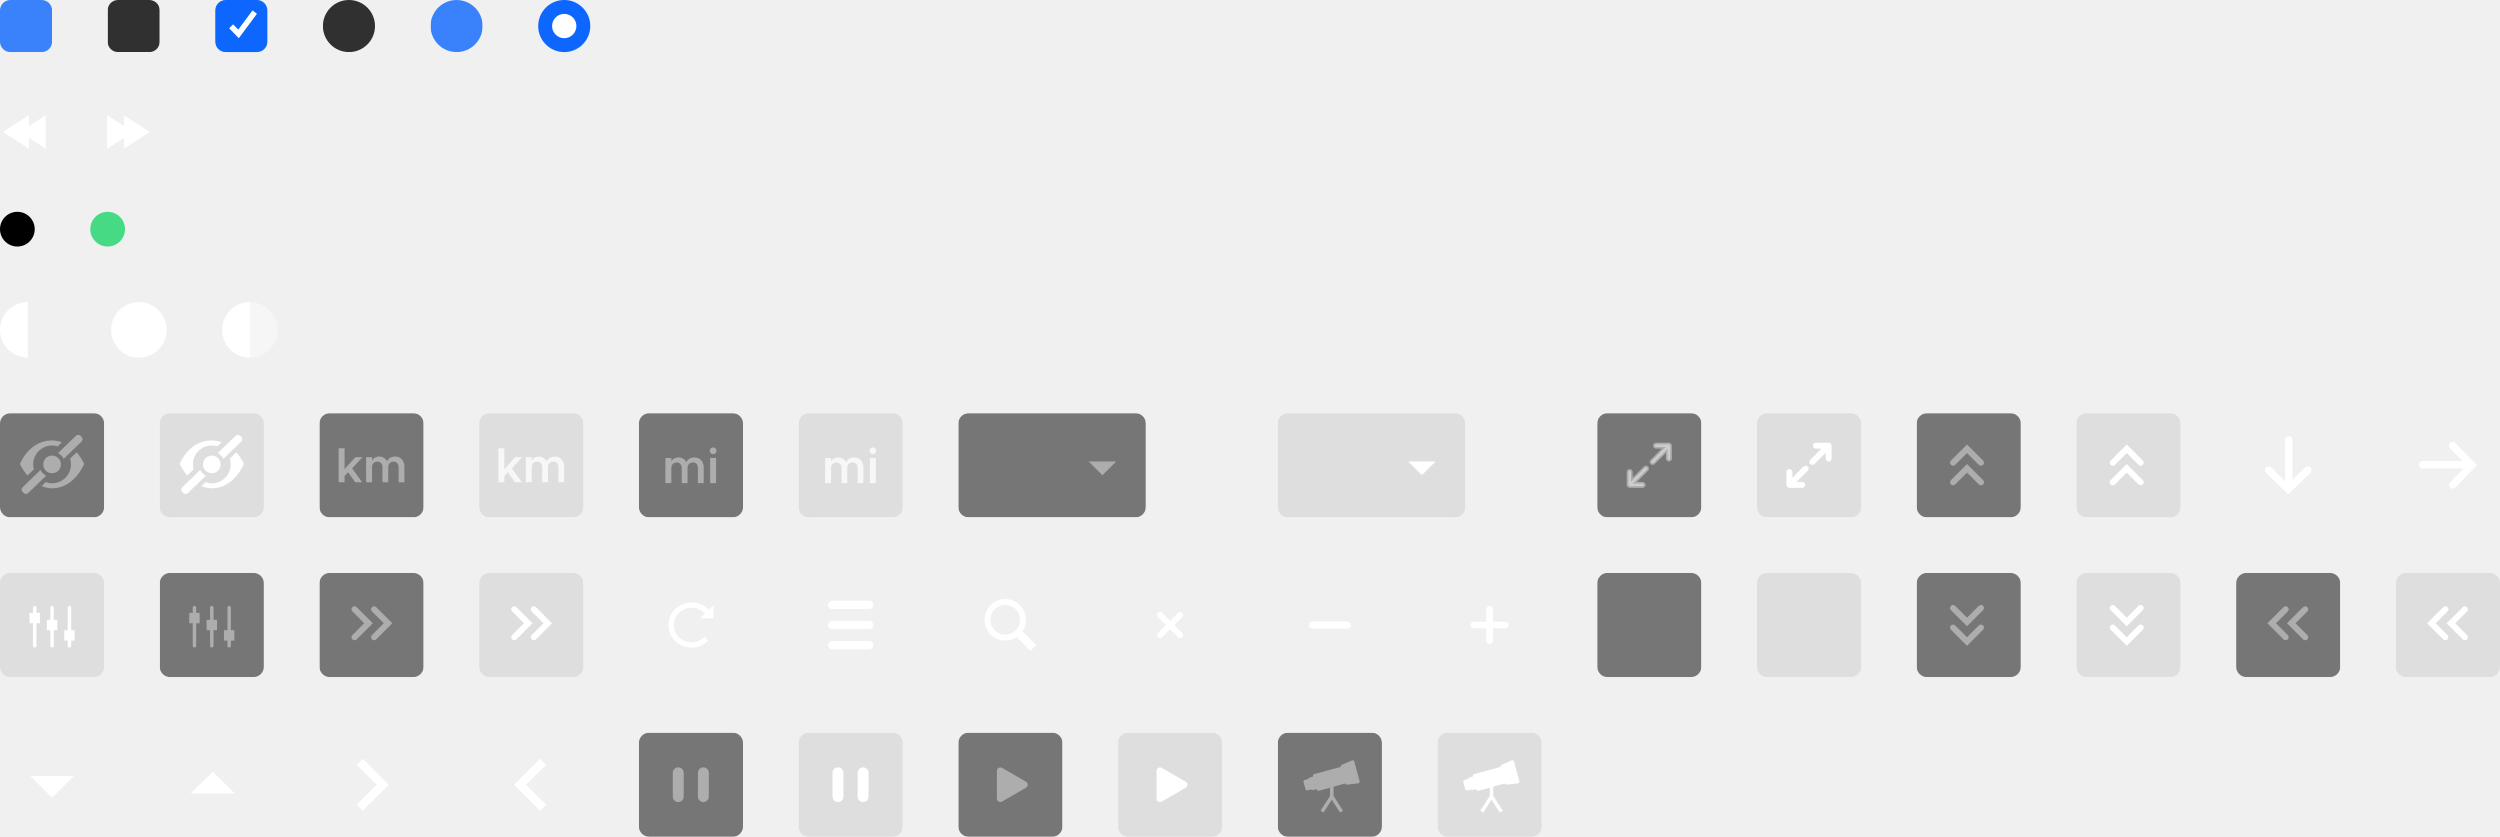
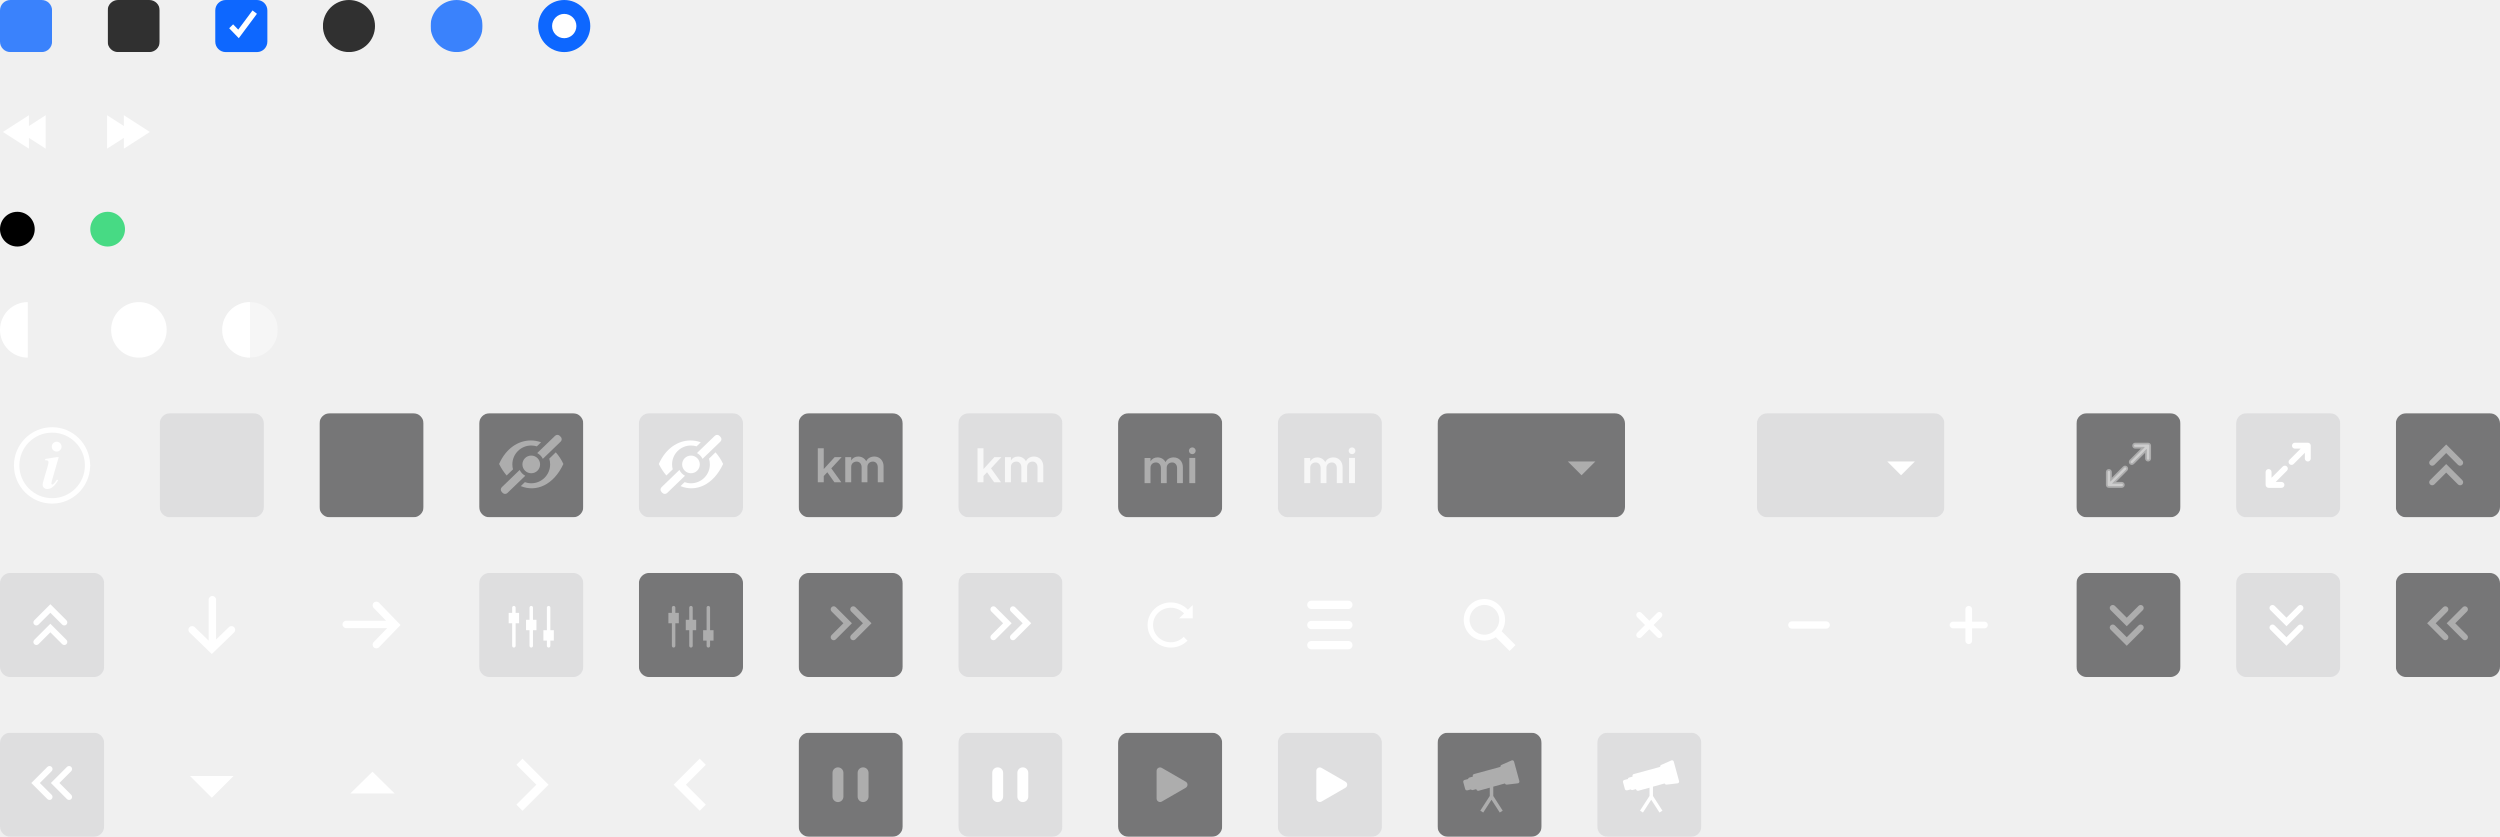
<svg xmlns="http://www.w3.org/2000/svg" version="1.1" width="720" height="241" viewBox="0 0 720 241">
  <svg id="icon-checkbox-hover" width="15" height="15" viewBox="0 0 15 15" x="0" y="0">
    <path fill="#0d67ff" opacity="0.8" d="M3 0h9c1.657 0 3 1.343 3 3v9c0 1.657-1.343 3-3 3h-9c-1.657 0-3-1.343-3-3v-9c0-1.657 1.343-3 3-3z" />
  </svg>
  <svg id="icon-checkbox" width="15" height="15" viewBox="0 0 15 15" x="31" y="0">
    <path opacity="0.8" fill="#000" d="M3 0h9c1.657 0 3 1.343 3 3v9c0 1.657-1.343 3-3 3h-9c-1.657 0-3-1.343-3-3v-9c0-1.657 1.343-3 3-3z" />
  </svg>
  <svg id="icon-checkbox-selected" width="15" height="15" viewBox="0 0 15 15" x="62" y="0">
    <path fill="#0d67ff" d="M3 0h9c1.657 0 3 1.343 3 3v9c0 1.657-1.343 3-3 3h-9c-1.657 0-3-1.343-3-3v-9c0-1.657 1.343-3 3-3z" />
    <path fill="#fff" d="M6.771 11l-2.771-2.867 1.138-1.127 1.475 1.526 4.114-5.532 1.273 0.969-5.229 7.031z" />
  </svg>
  <svg id="icon-radio-circle" width="15" height="15" viewBox="0 0 15 15" x="93" y="0">
    <path opacity="0.8" fill="#000" d="M7.5 0c4.142 0 7.5 3.358 7.5 7.5s-3.358 7.5-7.5 7.5c-4.142 0-7.5-3.358-7.5-7.5s3.358-7.5 7.5-7.5z" />
  </svg>
  <svg id="icon-radio-circle-hover" width="15" height="15" viewBox="0 0 15 15" x="124" y="0">
    <path fill="#0d67ff" opacity="0.8" d="M7.5 0c4.142 0 7.5 3.358 7.5 7.5s-3.358 7.5-7.5 7.5c-4.142 0-7.5-3.358-7.5-7.5s3.358-7.5 7.5-7.5z" />
  </svg>
  <svg id="icon-radio-selected" width="15" height="15" viewBox="0 0 15 15" x="155" y="0">
    <path fill="#0d67ff" d="M7.5 0c4.142 0 7.5 3.358 7.5 7.5s-3.358 7.5-7.5 7.5c-4.142 0-7.5-3.358-7.5-7.5s3.358-7.5 7.5-7.5z" />
    <path fill="#fff" d="M11 7.5c0 1.933-1.567 3.5-3.5 3.5s-3.5-1.567-3.5-3.5c0-1.933 1.567-3.5 3.5-3.5s3.5 1.567 3.5 3.5z" />
  </svg>
  <svg id="icon-backward" width="14" height="14" viewBox="0 0 14 14" x="0" y="31">
    <path fill="#fff" d="M8.327 11.816v-3.108l4.833 3.108v-9.632l-4.833 3.108v-3.108l-7.487 4.816 7.487 4.816z" />
  </svg>
  <svg id="icon-forward" width="14" height="14" viewBox="0 0 14 14" x="30" y="31">
    <path fill="#fff" d="M5.673 11.816v-3.108l-4.833 3.108v-9.632l4.833 3.108v-3.108l7.487 4.816-7.487 4.816z" />
  </svg>
  <svg id="icon-back-to-live" width="10" height="10" viewBox="0 0 10 10" x="0" y="61">
    <path d="M10 5c0 2.761-2.239 5-5 5s-5-2.239-5-5c0-2.761 2.239-5 5-5s5 2.239 5 5z" />
  </svg>
  <svg id="icon-live" width="10" height="10" viewBox="0 0 10 10" x="26" y="61">
    <path fill="#47da84" d="M10 5c0 2.761-2.239 5-5 5s-5-2.239-5-5c0-2.761 2.239-5 5-5s5 2.239 5 5z" />
  </svg>
  <svg id="icon-natural-light" width="8" height="16" viewBox="0 0 8 16" x="0" y="87">
    <path fill="#fff" d="M8 0c-2.122 0-4.157 0.843-5.657 2.343s-2.343 3.535-2.343 5.657c0 2.122 0.843 4.157 2.343 5.657s3.535 2.343 5.657 2.343v-16z" />
  </svg>
  <svg id="icon-flood-light" width="16" height="16" viewBox="0 0 16 16" x="32" y="87">
    <path fill="#fff" d="M16 8c0 4.418-3.582 8-8 8s-8-3.582-8-8c0-4.418 3.582-8 8-8s8 3.582 8 8z" />
  </svg>
  <svg id="icon-shadow-light" width="16" height="16" viewBox="0 0 16 16" x="64" y="87">
    <path fill="#fff" opacity="0.4" d="M16 8c0 4.418-3.582 8-8 8s-8-3.582-8-8c0-4.418 3.582-8 8-8s8 3.582 8 8z" />
    <path fill="#fff" d="M8 0c-2.122 0-4.157 0.843-5.657 2.343s-2.343 3.535-2.343 5.657c0 2.122 0.843 4.157 2.343 5.657s3.535 2.343 5.657 2.343v-16z" />
  </svg>
-   <svg id="icon-hide" width="30" height="30" viewBox="0 0 30 30" x="0" y="119">
+   <svg id="icon-info" width="30" height="30" viewBox="0 0 30 30" x="0" y="119">
+     <path fill="#fff" d="M16.315 8.222q0.596 0 1 0.414 0.414 0.414 0.414 1t-0.414 1.001-1 0.414q-0.577 0-0.991-0.414t-0.414-1.001 0.404-1q0.414-0.414 1-0.414zM16.911 12.647l-1.972 6.84q-0.164 0.587-0.164 0.77 0 0.106 0.086 0.202 0.086 0.087 0.183 0.087 0.163 0 0.327-0.144 0.433-0.356 1.039-1.289l0.327 0.193q-1.452 2.53-3.088 2.53-0.625 0-1-0.346-0.365-0.356-0.365-0.895 0-0.356 0.163-0.904l1.337-4.599q0.192-0.664 0.192-1.001 0-0.212-0.183-0.375t-0.5-0.163q-0.144 0-0.346 0.008l0.125-0.385 3.26-0.529z" />
+     <path fill="#fff" d="M15.014 4.037c-6.066 0-10.997 4.933-10.997 11s4.932 11 10.997 11c5.96 0 10.774-4.78 10.942-10.702 0.038-0.088 0.060-0.19 0.061-0.298v-0c-0.001-0.108-0.023-0.21-0.063-0.303l0.002 0.005c-0.168-5.921-4.982-10.702-10.942-10.702zM15.014 5.6c5.221 0 9.44 4.215 9.44 9.437s-4.219 9.437-9.44 9.437c-5.221 0-9.435-4.215-9.435-9.437s4.214-9.437 9.435-9.437z" />
+   </svg>
+   <svg id="icon-box-hover" width="30" height="30" viewBox="0 0 30 30" x="46" y="119">
+     <path fill="#95959d" opacity="0.2" d="M0 3v24c0 1.657 1.343 3 3 3h24c1.657 0 3-1.343 3-3v-24c0-1.657-1.343-3-3-3h-24c-1.657 0-3 1.343-3 3z" />
+   </svg>
+   <svg id="icon-box" width="30" height="30" viewBox="0 0 30 30" x="92" y="119">
+     <path opacity="0.6" fill="#252527" d="M0 3v24c0 1.657 1.343 3 3 3h24c1.657 0 3-1.343 3-3v-24c0-1.657-1.343-3-3-3h-24c-1.657 0-3 1.343-3 3z" />
+   </svg>
+   <svg id="icon-hide" width="30" height="30" viewBox="0 0 30 30" x="138" y="119">
    <path fill="#252527" opacity="0.6" d="M3 0h24c1.657 0 3 1.343 3 3v24c0 1.657-1.343 3-3 3h-24c-1.657 0-3-1.343-3-3v-24c0-1.657 1.343-3 3-3z" />
    <path fill="#fff" opacity="0.4" d="M14.8 7.85c-3.547 0.034-7.060 2.255-9.061 6.772 0.64 1.288 1.375 2.388 2.172 3.32l1.836-1.771c-0.12-0.427-0.189-0.917-0.189-1.423 0-0.001 0-0.002 0-0.002v0c0-3.005 2.436-5.441 5.441-5.441h0c0.576 0 1.131 0.090 1.652 0.257l-0.039-0.011 1.219-1.176c-0.99-0.35-2.011-0.533-3.031-0.523zM22.064 11.274l-1.881 1.816c0.163 0.494 0.258 1.063 0.258 1.654v0c-0 3.005-2.436 5.441-5.441 5.441h-0c-0.661-0-1.294-0.118-1.88-0.334l0.038 0.012-1.176 1.137c4.445 1.826 9.459-0.312 12.277-6.379-0.61-1.307-1.358-2.416-2.195-3.348z" />
    <path fill="#fff" opacity="0.4" d="M17.546 14.75c0 1.406-1.14 2.546-2.546 2.546s-2.546-1.14-2.546-2.546c0-1.406 1.14-2.546 2.546-2.546s2.546 1.14 2.546 2.546z" />
    <path fill="#fff" opacity="0.4" d="M22.55 6.24c-0.246-0.004-0.494 0.084-0.686 0.27l-5.148 4.967c0.705 0.375 1.261 0.95 1.604 1.648l0.010 0.022 5.146-4.965c0.384-0.37 0.396-0.976 0.025-1.359l-0.275-0.287c-0.185-0.192-0.43-0.29-0.676-0.295zM11.667 16.347l-5.145 4.963c-0.384 0.37-0.396 0.976-0.025 1.359l0.275 0.287c0.37 0.384 0.978 0.396 1.361 0.025l5.145-4.963c-0.704-0.376-1.26-0.951-1.602-1.65l-0.010-0.022z" />
  </svg>
-   <svg id="icon-hide-hover" width="30" height="30" viewBox="0 0 30 30" x="46" y="119">
+   <svg id="icon-hide-hover" width="30" height="30" viewBox="0 0 30 30" x="184" y="119">
    <path fill="#95959d" opacity="0.2" d="M3 0h24c1.657 0 3 1.343 3 3v24c0 1.657-1.343 3-3 3h-24c-1.657 0-3-1.343-3-3v-24c0-1.657 1.343-3 3-3z" />
    <path fill="#fff" d="M14.8 7.85c-3.547 0.034-7.060 2.255-9.061 6.772 0.64 1.288 1.375 2.388 2.172 3.32l1.836-1.771c-0.12-0.427-0.189-0.917-0.189-1.423 0-0.001 0-0.002 0-0.002v0c0-3.005 2.436-5.441 5.441-5.441h0c0.576 0 1.131 0.090 1.652 0.257l-0.039-0.011 1.219-1.176c-0.99-0.35-2.011-0.533-3.031-0.523zM22.064 11.274l-1.881 1.816c0.163 0.494 0.258 1.063 0.258 1.654v0c-0 3.005-2.436 5.441-5.441 5.441h-0c-0.661-0-1.294-0.118-1.88-0.334l0.038 0.012-1.176 1.137c4.445 1.826 9.459-0.312 12.277-6.379-0.61-1.307-1.358-2.416-2.195-3.348z" />
    <path fill="#fff" d="M17.546 14.75c0 1.406-1.14 2.546-2.546 2.546s-2.546-1.14-2.546-2.546c0-1.406 1.14-2.546 2.546-2.546s2.546 1.14 2.546 2.546z" />
    <path fill="#fff" d="M22.55 6.24c-0.246-0.004-0.494 0.084-0.686 0.27l-5.148 4.967c0.705 0.375 1.261 0.95 1.604 1.648l0.010 0.022 5.146-4.965c0.384-0.37 0.396-0.976 0.025-1.359l-0.275-0.287c-0.185-0.192-0.43-0.29-0.676-0.295zM11.667 16.347l-5.145 4.963c-0.384 0.37-0.396 0.976-0.025 1.359l0.275 0.287c0.37 0.384 0.978 0.396 1.361 0.025l5.145-4.963c-0.704-0.376-1.26-0.951-1.602-1.65l-0.010-0.022z" />
  </svg>
-   <svg id="icon-km" width="30" height="30" viewBox="0 0 30 30" x="92" y="119">
+   <svg id="icon-km" width="30" height="30" viewBox="0 0 30 30" x="230" y="119">
    <path fill="#252527" opacity="0.6" d="M0 3v24c0 1.657 1.343 3 3 3h24c1.657 0 3-1.343 3-3v-24c0-1.657-1.343-3-3-3h-24c-1.657 0-3 1.343-3 3z" />
    <path fill="#fff" opacity="0.4" d="M12.4 12.65h-2.019l-3.141 3.435v-5.987h-1.711v9.801h1.711v-1.809l1.024-1.080 2.047 2.888h1.991l-2.888-4.010z" />
    <path fill="#fff" opacity="0.4" d="M21.82 12.48c-1.080 0-1.991 0.533-2.342 1.374-0.449-0.855-1.29-1.374-2.314-1.374-0.911 0-1.655 0.449-2.019 1.15v-0.982h-1.711v7.249h1.711v-4.445c0-0.883 0.659-1.514 1.584-1.514 0.841 0 1.416 0.673 1.416 1.627v4.333h1.669v-4.445c0-0.883 0.645-1.514 1.584-1.514 0.827 0 1.402 0.673 1.402 1.627v4.333h1.669v-4.613c0-1.641-1.136-2.804-2.65-2.804z" />
  </svg>
-   <svg id="icon-km-hover" width="30" height="30" viewBox="0 0 30 30" x="138" y="119">
+   <svg id="icon-km-hover" width="30" height="30" viewBox="0 0 30 30" x="276" y="119">
    <path fill="#95959d" opacity="0.2" d="M0 3v24c0 1.657 1.343 3 3 3h24c1.657 0 3-1.343 3-3v-24c0-1.657-1.343-3-3-3h-24c-1.657 0-3 1.343-3 3z" />
    <path fill="#fff" opacity="0.75" d="M12.4 12.65h-2.019l-3.141 3.435v-5.987h-1.711v9.801h1.711v-1.809l1.024-1.080 2.047 2.888h1.991l-2.888-4.010z" />
    <path fill="#fff" opacity="0.75" d="M21.82 12.48c-1.080 0-1.991 0.533-2.342 1.374-0.449-0.855-1.29-1.374-2.314-1.374-0.911 0-1.655 0.449-2.019 1.15v-0.982h-1.711v7.249h1.711v-4.445c0-0.883 0.659-1.514 1.584-1.514 0.841 0 1.416 0.673 1.416 1.627v4.333h1.669v-4.445c0-0.883 0.645-1.514 1.584-1.514 0.827 0 1.402 0.673 1.402 1.627v4.333h1.669v-4.613c0-1.641-1.136-2.804-2.65-2.804z" />
  </svg>
-   <svg id="icon-mi" width="30" height="30" viewBox="0 0 30 30" x="184" y="119">
+   <svg id="icon-mi" width="30" height="30" viewBox="0 0 30 30" x="322" y="119">
    <path fill="#252527" opacity="0.6" d="M0 3v24c0 1.657 1.343 3 3 3h24c1.657 0 3-1.343 3-3v-24c0-1.657-1.343-3-3-3h-24c-1.657 0-3 1.343-3 3z" />
    <path fill="#fff" opacity="0.4" d="M16.020 12.729c-1.080 0-1.991 0.533-2.342 1.374-0.449-0.855-1.29-1.374-2.314-1.374-0.911 0-1.655 0.449-2.019 1.15v-0.982h-1.711v7.249h1.711v-4.445c0-0.883 0.659-1.514 1.584-1.514 0.841 0 1.416 0.673 1.416 1.627v4.333h1.669v-4.445c0-0.883 0.645-1.514 1.584-1.514 0.827 0 1.402 0.673 1.402 1.627v4.333h1.669v-4.613c0-1.641-1.136-2.804-2.65-2.804z" />
    <path fill="#fff" opacity="0.4" d="M21.39 11.799c0.533 0 0.967-0.463 0.967-0.982s-0.435-0.967-0.967-0.967c-0.547 0-0.982 0.449-0.982 0.967s0.435 0.982 0.982 0.982zM20.521 20.142h1.711v-7.249h-1.711z" />
  </svg>
-   <svg id="icon-mi-hover" width="30" height="30" viewBox="0 0 30 30" x="230" y="119">
+   <svg id="icon-mi-hover" width="30" height="30" viewBox="0 0 30 30" x="368" y="119">
    <path fill="#95959d" opacity="0.2" d="M0 3v24c0 1.657 1.343 3 3 3h24c1.657 0 3-1.343 3-3v-24c0-1.657-1.343-3-3-3h-24c-1.657 0-3 1.343-3 3z" />
    <path fill="#fff" opacity="0.75" d="M16.020 12.73c-1.080 0-1.991 0.533-2.342 1.374-0.449-0.855-1.29-1.374-2.314-1.374-0.911 0-1.655 0.449-2.019 1.15v-0.982h-1.711v7.249h1.711v-4.445c0-0.883 0.659-1.514 1.584-1.514 0.841 0 1.416 0.673 1.416 1.627v4.333h1.669v-4.445c0-0.883 0.645-1.514 1.584-1.514 0.827 0 1.402 0.673 1.402 1.627v4.333h1.669v-4.613c0-1.641-1.136-2.804-2.65-2.804z" />
    <path fill="#fff" opacity="0.75" d="M21.39 11.8c0.533 0 0.967-0.463 0.967-0.982s-0.435-0.968-0.967-0.968c-0.547 0-0.982 0.449-0.982 0.968s0.435 0.982 0.982 0.982zM20.521 20.143h1.711v-7.249h-1.711z" />
  </svg>
-   <svg id="icon-lighting-fixed" width="54" height="30" viewBox="0 0 54 30" x="276" y="119">
+   <svg id="icon-lighting-fixed" width="54" height="30" viewBox="0 0 54 30" x="414" y="119">
    <path fill="#252527" opacity="0.6" d="M3 0h48c1.657 0 3 1.343 3 3v24c0 1.657-1.343 3-3 3h-48c-1.657 0-3-1.343-3-3v-24c0-1.657 1.343-3 3-3z" />
    <path fill="#fff" opacity="0.4" d="M37.529 13.904h7.941l-3.971 3.971-3.971-3.971z" />
  </svg>
-   <svg id="icon-lighting-hover-fixed" width="54" height="30" viewBox="0 0 54 30" x="368" y="119">
+   <svg id="icon-lighting-hover-fixed" width="54" height="30" viewBox="0 0 54 30" x="506" y="119">
    <path fill="#95959d" opacity="0.2" d="M3 0h48c1.657 0 3 1.343 3 3v24c0 1.657-1.343 3-3 3h-48c-1.657 0-3-1.343-3-3v-24c0-1.657 1.343-3 3-3z" />
    <path fill="#fff" d="M37.529 13.904h7.941l-3.971 3.971-3.971-3.971z" />
  </svg>
-   <svg id="icon-fullscreen-fixed" width="30" height="30" viewBox="0 0 30 30" x="460" y="119">
+   <svg id="icon-fullscreen-fixed" width="30" height="30" viewBox="0 0 30 30" x="598" y="119">
    <path fill="#252527" opacity="0.6" d="M3 0h24c1.657 0 3 1.343 3 3v24c0 1.657-1.343 3-3 3h-24c-1.657 0-3-1.343-3-3v-24c0-1.657 1.343-3 3-3z" />
    <path fill="#fff" opacity="0.4" d="M20.647 13.413c-0.194 0-0.353-0.158-0.353-0.353v-2.641c0-0.023-0.010-0.047-0.026-0.063-0.034-0.034-0.090-0.034-0.124 0l-3.939 3.94c-0.138 0.138-0.361 0.138-0.499 0s-0.138-0.361 0-0.499l3.939-3.94c0.016-0.017 0.025-0.039 0.025-0.062 0-0.048-0.039-0.088-0.088-0.088h-2.64c-0.194 0-0.353-0.159-0.353-0.353s0.159-0.353 0.353-0.353h3.706c0.194 0 0.353 0.159 0.353 0.353v3.707c0 0.194-0.158 0.353-0.353 0.353zM9.353 16.587c0.194 0 0.353 0.158 0.353 0.353v2.641c0 0.023 0.010 0.047 0.026 0.063 0.034 0.034 0.090 0.034 0.124 0l3.94-3.94c0.138-0.138 0.361-0.138 0.499 0s0.138 0.361 0 0.499l-3.94 3.94c-0.017 0.017-0.025 0.039-0.025 0.062 0 0.048 0.039 0.088 0.088 0.088h2.641c0.194 0 0.353 0.159 0.353 0.353s-0.159 0.353-0.353 0.353h-3.707c-0.194 0-0.353-0.158-0.353-0.353v-3.707c0-0.194 0.159-0.353 0.353-0.353z" />
    <path fill="#fff" opacity="0.4" d="M16.941 8.5c-0.466 0-0.854 0.387-0.854 0.854s0.387 0.852 0.854 0.852h1.647l-3.236 3.238c-0.329 0.329-0.329 0.876 0 1.205s0.878 0.329 1.207 0l3.236-3.236v1.648c0 0.466 0.385 0.854 0.852 0.854s0.854-0.387 0.854-0.854v-3.707c0-0.466-0.387-0.854-0.854-0.854zM13.443 15.352l-3.238 3.236v-1.648c0-0.466-0.385-0.854-0.852-0.854s-0.854 0.387-0.854 0.854v3.707c0 0.466 0.387 0.854 0.854 0.854h3.707c0.466 0 0.854-0.387 0.854-0.854s-0.387-0.852-0.854-0.852h-1.648l3.236-3.238c0.329-0.329 0.329-0.876 0-1.205s-0.876-0.329-1.205 0z" />
  </svg>
-   <svg id="icon-fullscreen-hover-fixed" width="30" height="30" viewBox="0 0 30 30" x="506" y="119">
+   <svg id="icon-fullscreen-hover-fixed" width="30" height="30" viewBox="0 0 30 30" x="644" y="119">
    <path fill="#95959d" opacity="0.2" d="M3 0h24c1.657 0 3 1.343 3 3v24c0 1.657-1.343 3-3 3h-24c-1.657 0-3-1.343-3-3v-24c0-1.657 1.343-3 3-3z" />
    <path fill="#fff" d="M20.647 13.413c-0.194 0-0.353-0.158-0.353-0.353v-2.641c0-0.023-0.010-0.047-0.026-0.063-0.034-0.034-0.090-0.034-0.124 0l-3.939 3.94c-0.138 0.138-0.361 0.138-0.499 0s-0.138-0.361 0-0.499l3.939-3.94c0.016-0.017 0.025-0.039 0.025-0.062 0-0.048-0.039-0.088-0.088-0.088h-2.64c-0.194 0-0.353-0.159-0.353-0.353s0.159-0.353 0.353-0.353h3.706c0.194 0 0.353 0.159 0.353 0.353v3.707c0 0.194-0.158 0.353-0.353 0.353zM9.353 16.587c0.194 0 0.353 0.158 0.353 0.353v2.641c0 0.023 0.010 0.047 0.026 0.063 0.034 0.034 0.090 0.034 0.124 0l3.94-3.94c0.138-0.138 0.361-0.138 0.499 0s0.138 0.361 0 0.499l-3.94 3.94c-0.017 0.017-0.025 0.039-0.025 0.062 0 0.048 0.039 0.088 0.088 0.088h2.641c0.194 0 0.353 0.159 0.353 0.353s-0.159 0.353-0.353 0.353h-3.707c-0.194 0-0.353-0.158-0.353-0.353v-3.707c0-0.194 0.159-0.353 0.353-0.353z" />
    <path fill="#fff" d="M16.941 8.5c-0.466 0-0.854 0.387-0.854 0.854s0.387 0.852 0.854 0.852h1.647l-3.236 3.238c-0.329 0.329-0.329 0.876 0 1.205s0.878 0.329 1.207 0l3.236-3.236v1.648c0 0.466 0.385 0.854 0.852 0.854s0.854-0.387 0.854-0.854v-3.707c0-0.466-0.387-0.854-0.854-0.854zM13.443 15.352l-3.238 3.236v-1.648c0-0.466-0.385-0.854-0.852-0.854s-0.854 0.387-0.854 0.854v3.707c0 0.466 0.387 0.854 0.854 0.854h3.707c0.466 0 0.854-0.387 0.854-0.854s-0.387-0.852-0.854-0.852h-1.648l3.236-3.238c0.329-0.329 0.329-0.876 0-1.205s-0.876-0.329-1.205 0z" />
  </svg>
-   <svg id="icon-expand" width="30" height="30" viewBox="0 0 30 30" x="552" y="119">
+   <svg id="icon-expand" width="30" height="30" viewBox="0 0 30 30" x="690" y="119">
    <path fill="#252527" opacity="0.6" d="M3 30h24c1.657 0 3-1.343 3-3v-24c0-1.657-1.343-3-3-3h-24c-1.657 0-3 1.343-3 3v24c0 1.657 1.343 3 3 3z" />
    <path fill="#fff" opacity="0.4" d="M19.135 14.879c0.34-0.34 0.34-0.891 0-1.23l-4.635-4.635-4.635 4.635c-0.34 0.34-0.34 0.891 0 1.23s0.891 0.34 1.23 0l3.404-3.404 3.404 3.404c0.34 0.34 0.891 0.34 1.23 0z" />
    <path fill="#fff" opacity="0.4" d="M19.135 20.51c0.34-0.34 0.34-0.891 0-1.23l-4.635-4.635-4.635 4.635c-0.34 0.34-0.34 0.891 0 1.23s0.891 0.34 1.23 0l3.404-3.404 3.404 3.404c0.34 0.34 0.891 0.34 1.23 0z" />
  </svg>
-   <svg id="icon-expand-hover" width="30" height="30" viewBox="0 0 30 30" x="598" y="119">
+   <svg id="icon-expand-hover" width="30" height="30" viewBox="0 0 30 30" x="0" y="165">
    <path fill="#95959d" opacity="0.2" d="M3 30h24c1.657 0 3-1.343 3-3v-24c0-1.657-1.343-3-3-3h-24c-1.657 0-3 1.343-3 3v24c0 1.657 1.343 3 3 3z" />
    <path fill="#fff" d="M19.135 14.879c0.34-0.34 0.34-0.891 0-1.23l-4.635-4.635-4.635 4.635c-0.34 0.34-0.34 0.891 0 1.23s0.891 0.34 1.23 0l3.404-3.404 3.404 3.404c0.34 0.34 0.891 0.34 1.23 0z" />
    <path fill="#fff" d="M19.135 20.51c0.34-0.34 0.34-0.891 0-1.23l-4.635-4.635-4.635 4.635c-0.34 0.34-0.34 0.891 0 1.23s0.891 0.34 1.23 0l3.404-3.404 3.404 3.404c0.34 0.34 0.891 0.34 1.23 0z" />
  </svg>
-   <svg id="icon-arrow-down-fixed" width="30" height="30" viewBox="0 0 30 30" x="644" y="119">
+   <svg id="icon-arrow-down-fixed" width="30" height="30" viewBox="0 0 30 30" x="46" y="165">
    <path fill="#fff" d="M21.407 17.156c0.425-0.412 0.436-1.090 0.024-1.515s-1.090-0.436-1.515-0.024l-3.681 3.564v-11.47c0-0.592-0.48-1.071-1.071-1.071s-1.071 0.48-1.071 1.071v11.788l-4.010-3.883c-0.425-0.412-1.103-0.401-1.515 0.024s-0.401 1.103 0.024 1.515l6.407 6.204 0.745-0.722z" />
  </svg>
-   <svg id="icon-arrow-right-fixed" width="30" height="30" viewBox="0 0 30 30" x="690" y="119">
+   <svg id="icon-arrow-right-fixed" width="30" height="30" viewBox="0 0 30 30" x="92" y="165">
    <path fill="#fff" d="M17.156 8.593c-0.412-0.425-1.090-0.436-1.515-0.024s-0.436 1.090-0.024 1.515l3.564 3.681h-11.47c-0.592 0-1.071 0.48-1.071 1.071s0.48 1.071 1.071 1.071h11.789l-3.883 4.010c-0.412 0.425-0.401 1.103 0.024 1.515s1.103 0.401 1.515-0.024l6.204-6.407-0.722-0.745z" />
  </svg>
-   <svg id="icon-controls-hover-fixed" width="30" height="30" viewBox="0 0 30 30" x="0" y="165">
+   <svg id="icon-controls-hover-fixed" width="30" height="30" viewBox="0 0 30 30" x="138" y="165">
    <path fill="#95959d" opacity="0.2" d="M3 0h24c1.657 0 3 1.343 3 3v24c0 1.657-1.343 3-3 3h-24c-1.657 0-3-1.343-3-3v-24c0-1.657 1.343-3 3-3z" />
    <path fill="#fff" d="M9.5 21c0 0.276 0.224 0.5 0.5 0.5s0.5-0.224 0.5-0.5v-6.5h1v-3h-1v-1.5c0-0.276-0.224-0.5-0.5-0.5s-0.5 0.224-0.5 0.5v1.5h-1v3h1v6.5zM14.5 21c0 0.276 0.224 0.5 0.5 0.5s0.5-0.224 0.5-0.5v-4.5h1v-3h-1v-3.5c0-0.276-0.224-0.5-0.5-0.5s-0.5 0.224-0.5 0.5v3.5h-1v3h1v4.5zM20 21.5c-0.276 0-0.5-0.224-0.5-0.5v-1.5h-1v-3h1v-6.5c0-0.276 0.224-0.5 0.5-0.5s0.5 0.224 0.5 0.5v6.5h1v3h-1v1.5c0 0.276-0.224 0.5-0.5 0.5z" />
  </svg>
-   <svg id="icon-controls-fixed" width="30" height="30" viewBox="0 0 30 30" x="46" y="165">
+   <svg id="icon-controls-fixed" width="30" height="30" viewBox="0 0 30 30" x="184" y="165">
    <path fill="#252527" opacity="0.6" d="M3 0h24c1.657 0 3 1.343 3 3v24c0 1.657-1.343 3-3 3h-24c-1.657 0-3-1.343-3-3v-24c0-1.657 1.343-3 3-3z" />
    <path fill="#fff" opacity="0.4" d="M9.5 21c0 0.276 0.224 0.5 0.5 0.5s0.5-0.224 0.5-0.5v-6.5h1v-3h-1v-1.5c0-0.276-0.224-0.5-0.5-0.5s-0.5 0.224-0.5 0.5v1.5h-1v3h1v6.5zM14.5 21c0 0.276 0.224 0.5 0.5 0.5s0.5-0.224 0.5-0.5v-4.5h1v-3h-1v-3.5c0-0.276-0.224-0.5-0.5-0.5s-0.5 0.224-0.5 0.5v3.5h-1v3h1v4.5zM20 21.5c-0.276 0-0.5-0.224-0.5-0.5v-1.5h-1v-3h1v-6.5c0-0.276 0.224-0.5 0.5-0.5s0.5 0.224 0.5 0.5v6.5h1v3h-1v1.5c0 0.276-0.224 0.5-0.5 0.5z" />
  </svg>
-   <svg id="icon-expand-side" width="30" height="30" viewBox="0 0 30 30" x="92" y="165">
+   <svg id="icon-expand-side" width="30" height="30" viewBox="0 0 30 30" x="230" y="165">
    <path fill="#252527" opacity="0.6" d="M0 3v24c0 1.657 1.343 3 3 3h24c1.657 0 3-1.343 3-3v-24c0-1.657-1.343-3-3-3h-24c-1.657 0-3 1.343-3 3z" />
    <path fill="#fff" opacity="0.4" d="M15.121 19.135c0.34 0.34 0.891 0.34 1.23 0l4.635-4.635-4.635-4.635c-0.34-0.34-0.891-0.34-1.23 0s-0.34 0.891 0 1.23l3.404 3.404-3.404 3.404c-0.34 0.34-0.34 0.891 0 1.23z" />
    <path fill="#fff" opacity="0.4" d="M9.49 19.135c0.34 0.34 0.891 0.34 1.23 0l4.635-4.635-4.635-4.635c-0.34-0.34-0.891-0.34-1.23 0s-0.34 0.891 0 1.23l3.404 3.404-3.404 3.404c-0.34 0.34-0.34 0.891 0 1.23z" />
  </svg>
-   <svg id="icon-expand-side-hover" width="30" height="30" viewBox="0 0 30 30" x="138" y="165">
+   <svg id="icon-expand-side-hover" width="30" height="30" viewBox="0 0 30 30" x="276" y="165">
    <path fill="#95959d" opacity="0.2" d="M0 3v24c0 1.657 1.343 3 3 3h24c1.657 0 3-1.343 3-3v-24c0-1.657-1.343-3-3-3h-24c-1.657 0-3 1.343-3 3z" />
    <path fill="#fff" d="M15.121 19.135c0.34 0.34 0.891 0.34 1.23 0l4.635-4.635-4.635-4.635c-0.34-0.34-0.891-0.34-1.23 0s-0.34 0.891 0 1.23l3.404 3.404-3.404 3.404c-0.34 0.34-0.34 0.891 0 1.23z" />
    <path fill="#fff" d="M9.49 19.135c0.34 0.34 0.891 0.34 1.23 0l4.635-4.635-4.635-4.635c-0.34-0.34-0.891-0.34-1.23 0s-0.34 0.891 0 1.23l3.404 3.404-3.404 3.404c-0.34 0.34-0.34 0.891 0 1.23z" />
  </svg>
-   <svg id="icon-replay-fixed" width="30" height="30" viewBox="0 0 30 30" x="184" y="165">
+   <svg id="icon-replay-fixed" width="30" height="30" viewBox="0 0 30 30" x="322" y="165">
    <path fill="#fff" d="M21.5 13.088v-3.823l-1.379 1.338c-1.221-1.3-2.994-2.103-4.924-2.103-3.703 0-6.697 2.906-6.697 6.5s2.994 6.5 6.697 6.5c1.891 0 3.585-0.765 4.806-1.988l-1.103-1.109c-0.906 0.956-2.246 1.567-3.704 1.567-2.836 0-5.121-2.217-5.121-4.97s2.285-4.97 5.121-4.97c1.497 0 2.875 0.65 3.821 1.644l-1.457 1.414z" />
  </svg>
-   <svg id="icon-menu-fixed" width="30" height="30" viewBox="0 0 30 30" x="230" y="165">
+   <svg id="icon-menu-fixed" width="30" height="30" viewBox="0 0 30 30" x="368" y="165">
    <path fill="#fff" d="M21.522 9.195c0 0.66-0.535 1.195-1.195 1.195h-10.655c-0.66 0-1.195-0.535-1.195-1.195s0.535-1.195 1.195-1.195h10.655c0.66 0 1.195 0.535 1.195 1.195z" />
    <path fill="#fff" d="M21.522 15c0 0.66-0.535 1.195-1.195 1.195h-10.655c-0.66 0-1.195-0.535-1.195-1.195s0.535-1.195 1.195-1.195h10.655c0.66 0 1.195 0.535 1.195 1.195z" />
    <path fill="#fff" d="M21.522 20.805c0 0.66-0.535 1.195-1.195 1.195h-10.655c-0.66 0-1.195-0.535-1.195-1.195s0.535-1.195 1.195-1.195h10.655c0.66 0 1.195 0.535 1.195 1.195z" />
  </svg>
-   <svg id="icon-search-fixed" width="30" height="30" viewBox="0 0 30 30" x="276" y="165">
+   <svg id="icon-search-fixed" width="30" height="30" viewBox="0 0 30 30" x="414" y="165">
    <path fill="#fff" d="M22.448 20.79l-3.967-3.985c0.624-0.947 0.988-2.080 0.988-3.301 0-3.306-2.668-5.986-5.958-5.986s-5.958 2.68-5.958 5.986c0 3.305 2.667 5.986 5.958 5.986 1.214 0 2.344-0.366 3.286-0.992l3.966 3.985zM9.24 13.505c0-2.369 1.912-4.289 4.27-4.289s4.271 1.92 4.271 4.289-1.912 4.29-4.271 4.29c-2.358 0-4.27-1.921-4.27-4.29z" />
  </svg>
-   <svg id="icon-close-fixed" width="30" height="30" viewBox="0 0 30 30" x="322" y="165">
+   <svg id="icon-close-fixed" width="30" height="30" viewBox="0 0 30 30" x="460" y="165">
    <path fill="#fff" d="M12.725 11.5l5.775 5.775c0.338 0.338 0.338 0.887 0 1.225v0c-0.338 0.338-0.887 0.338-1.225 0l-5.775-5.775c-0.338-0.338-0.338-0.887 0-1.225v0c0.338-0.338 0.887-0.338 1.225 0z" />
    <path fill="#fff" d="M11.5 17.275l5.775-5.775c0.338-0.338 0.887-0.338 1.225 0v0c0.338 0.338 0.338 0.887 0 1.225l-5.775 5.775c-0.338 0.338-0.887 0.338-1.225 0v0c-0.338-0.338-0.338-0.887 0-1.225z" />
  </svg>
-   <svg id="icon-minus-fixed" width="30" height="30" viewBox="0 0 30 30" x="368" y="165">
+   <svg id="icon-minus-fixed" width="30" height="30" viewBox="0 0 30 30" x="506" y="165">
    <path fill="#fff" d="M10.050 13.95h9.9c0.58 0 1.050 0.47 1.050 1.050s-0.47 1.050-1.050 1.050h-9.9c-0.58 0-1.050-0.47-1.050-1.050s0.47-1.050 1.050-1.050z" />
  </svg>
-   <svg id="icon-plus" width="30" height="30" viewBox="0 0 30 30" x="414" y="165">
+   <svg id="icon-plus" width="30" height="30" viewBox="0 0 30 30" x="552" y="165">
    <path fill="#fff" d="M10.463 14.038h9.075c0.532 0 0.962 0.431 0.962 0.962s-0.431 0.962-0.962 0.962h-9.075c-0.532 0-0.962-0.431-0.962-0.962s0.431-0.962 0.962-0.962z" />
    <path fill="#fff" d="M14.037 19.538v-9.075c0-0.532 0.431-0.962 0.962-0.962s0.962 0.431 0.962 0.962v9.075c0 0.532-0.431 0.962-0.962 0.962s-0.962-0.431-0.962-0.962z" />
  </svg>
-   <svg id="icon-box" width="30" height="30" viewBox="0 0 30 30" x="460" y="165">
-     <path opacity="0.6" fill="#252527" d="M0 3v24c0 1.657 1.343 3 3 3h24c1.657 0 3-1.343 3-3v-24c0-1.657-1.343-3-3-3h-24c-1.657 0-3 1.343-3 3z" />
-   </svg>
-   <svg id="icon-box-hover" width="30" height="30" viewBox="0 0 30 30" x="506" y="165">
-     <path fill="#95959d" opacity="0.2" d="M0 3v24c0 1.657 1.343 3 3 3h24c1.657 0 3-1.343 3-3v-24c0-1.657-1.343-3-3-3h-24c-1.657 0-3 1.343-3 3z" />
-   </svg>
-   <svg id="icon-collapse" width="30" height="30" viewBox="0 0 30 30" x="552" y="165">
+   <svg id="icon-collapse" width="30" height="30" viewBox="0 0 30 30" x="598" y="165">
    <path fill="#252527" opacity="0.6" d="M3 0h24c1.657 0 3 1.343 3 3v24c0 1.657-1.343 3-3 3h-24c-1.657 0-3-1.343-3-3v-24c0-1.657 1.343-3 3-3z" />
    <path fill="#fff" opacity="0.4" d="M19.135 15.121c0.34 0.34 0.34 0.891 0 1.23l-4.635 4.635-4.635-4.635c-0.34-0.34-0.34-0.891 0-1.23s0.891-0.34 1.23 0l3.404 3.404 3.404-3.404c0.34-0.34 0.891-0.34 1.23 0z" />
    <path fill="#fff" opacity="0.4" d="M19.135 9.49c0.34 0.34 0.34 0.891 0 1.23l-4.635 4.635-4.635-4.635c-0.34-0.34-0.34-0.891 0-1.23s0.891-0.34 1.23 0l3.404 3.404 3.404-3.404c0.34-0.34 0.891-0.34 1.23 0z" />
  </svg>
-   <svg id="icon-collapse-hover" width="30" height="30" viewBox="0 0 30 30" x="598" y="165">
+   <svg id="icon-collapse-hover" width="30" height="30" viewBox="0 0 30 30" x="644" y="165">
    <path fill="#95959d" opacity="0.2" d="M3 0h24c1.657 0 3 1.343 3 3v24c0 1.657-1.343 3-3 3h-24c-1.657 0-3-1.343-3-3v-24c0-1.657 1.343-3 3-3z" />
    <path fill="#fff" d="M19.135 15.121c0.34 0.34 0.34 0.891 0 1.23l-4.635 4.635-4.635-4.635c-0.34-0.34-0.34-0.891 0-1.23s0.891-0.34 1.23 0l3.404 3.404 3.404-3.404c0.34-0.34 0.891-0.34 1.23 0z" />
    <path fill="#fff" d="M19.135 9.49c0.34 0.34 0.34 0.891 0 1.23l-4.635 4.635-4.635-4.635c-0.34-0.34-0.34-0.891 0-1.23s0.891-0.34 1.23 0l3.404 3.404 3.404-3.404c0.34-0.34 0.891-0.34 1.23 0z" />
  </svg>
-   <svg id="icon-collapse-side" width="30" height="30" viewBox="0 0 30 30" x="644" y="165">
+   <svg id="icon-collapse-side" width="30" height="30" viewBox="0 0 30 30" x="690" y="165">
    <path fill="#252527" opacity="0.6" d="M30 3v24c0 1.657-1.343 3-3 3h-24c-1.657 0-3-1.343-3-3v-24c0-1.657 1.343-3 3-3h24c1.657 0 3 1.343 3 3z" />
    <path fill="#fff" opacity="0.4" d="M14.879 19.135c-0.34 0.34-0.891 0.34-1.23 0l-4.635-4.635 4.635-4.635c0.34-0.34 0.891-0.34 1.23 0s0.34 0.891 0 1.23l-3.404 3.404 3.404 3.404c0.34 0.34 0.34 0.891 0 1.23z" />
    <path fill="#fff" opacity="0.4" d="M20.51 19.135c-0.34 0.34-0.891 0.34-1.23 0l-4.635-4.635 4.635-4.635c0.34-0.34 0.891-0.34 1.23 0s0.34 0.891 0 1.23l-3.404 3.404 3.404 3.404c0.34 0.34 0.34 0.891 0 1.23z" />
  </svg>
-   <svg id="icon-collapse-side-hover" width="30" height="30" viewBox="0 0 30 30" x="690" y="165">
+   <svg id="icon-collapse-side-hover" width="30" height="30" viewBox="0 0 30 30" x="0" y="211">
    <path fill="#95959d" opacity="0.2" d="M30 3v24c0 1.657-1.343 3-3 3h-24c-1.657 0-3-1.343-3-3v-24c0-1.657 1.343-3 3-3h24c1.657 0 3 1.343 3 3z" />
    <path fill="#fff" d="M14.879 19.135c-0.34 0.34-0.891 0.34-1.23 0l-4.635-4.635 4.635-4.635c0.34-0.34 0.891-0.34 1.23 0s0.34 0.891 0 1.23l-3.404 3.404 3.404 3.404c0.34 0.34 0.34 0.891 0 1.23z" />
    <path fill="#fff" d="M20.51 19.135c-0.34 0.34-0.891 0.34-1.23 0l-4.635-4.635 4.635-4.635c0.34-0.34 0.891-0.34 1.23 0s0.34 0.891 0 1.23l-3.404 3.404 3.404 3.404c0.34 0.34 0.34 0.891 0 1.23z" />
  </svg>
-   <svg id="icon-dropdown" width="30" height="30" viewBox="0 0 30 30" x="0" y="211">
+   <svg id="icon-dropdown" width="30" height="30" viewBox="0 0 30 30" x="46" y="211">
    <path fill="#fff" d="M8.73 12.48h12.539l-6.27 6.27-6.27-6.27z" />
  </svg>
-   <svg id="icon-dropup" width="31" height="30" viewBox="0 0 31 30" x="46" y="211">
+   <svg id="icon-dropup" width="31" height="30" viewBox="0 0 31 30" x="92" y="211">
    <path fill="#fff" d="M8.889 17.52l6.383-6.27 6.383 6.27h-12.767z" />
  </svg>
-   <svg id="icon-greater" width="30" height="30" viewBox="0 0 30 30" x="92" y="211">
+   <svg id="icon-greater" width="30" height="30" viewBox="0 0 30 30" x="138" y="211">
    <path fill="#fff" d="M12.48 7.5l7.5 7.5-7.5 7.5-1.758-1.758 5.742-5.742-5.742-5.742 1.758-1.758z" />
  </svg>
-   <svg id="icon-lesser" width="30" height="30" viewBox="0 0 30 30" x="138" y="211">
+   <svg id="icon-lesser" width="30" height="30" viewBox="0 0 30 30" x="184" y="211">
    <path fill="#fff" d="M19.277 9.258l-5.742 5.742 5.742 5.742-1.758 1.758-7.5-7.5 7.5-7.5 1.758 1.758z" />
  </svg>
-   <svg id="icon-pause" width="30" height="30" viewBox="0 0 30 30" x="184" y="211">
+   <svg id="icon-pause" width="30" height="30" viewBox="0 0 30 30" x="230" y="211">
    <path fill="#252527" opacity="0.6" d="M3 0h24c1.657 0 3 1.343 3 3v24c0 1.657-1.343 3-3 3h-24c-1.657 0-3-1.343-3-3v-24c0-1.657 1.343-3 3-3z" />
    <path fill="#fff" opacity="0.4" d="M9.763 11.57c0-0.867 0.703-1.57 1.57-1.57s1.57 0.703 1.57 1.57v6.859c0 0.867-0.703 1.57-1.57 1.57s-1.57-0.703-1.57-1.57v-6.859z" />
    <path fill="#fff" opacity="0.4" d="M17 11.57c0-0.867 0.703-1.57 1.57-1.57s1.57 0.703 1.57 1.57v6.859c0 0.867-0.703 1.57-1.57 1.57s-1.57-0.703-1.57-1.57z" />
  </svg>
-   <svg id="icon-pause-hover" width="30" height="30" viewBox="0 0 30 30" x="230" y="211">
+   <svg id="icon-pause-hover" width="30" height="30" viewBox="0 0 30 30" x="276" y="211">
    <path fill="#95959d" opacity="0.2" d="M3 0h24c1.657 0 3 1.343 3 3v24c0 1.657-1.343 3-3 3h-24c-1.657 0-3-1.343-3-3v-24c0-1.657 1.343-3 3-3z" />
    <path fill="#fff" d="M9.763 11.57c0-0.867 0.703-1.57 1.57-1.57s1.57 0.703 1.57 1.57v6.859c0 0.867-0.703 1.57-1.57 1.57s-1.57-0.703-1.57-1.57v-6.859z" />
    <path fill="#fff" d="M17 11.57c0-0.867 0.703-1.57 1.57-1.57s1.57 0.703 1.57 1.57v6.859c0 0.867-0.703 1.57-1.57 1.57s-1.57-0.703-1.57-1.57z" />
  </svg>
-   <svg id="icon-play" width="30" height="30" viewBox="0 0 30 30" x="276" y="211">
+   <svg id="icon-play" width="30" height="30" viewBox="0 0 30 30" x="322" y="211">
    <path fill="#252527" opacity="0.6" d="M3 0h24c1.657 0 3 1.343 3 3v24c0 1.657-1.343 3-3 3h-24c-1.657 0-3-1.343-3-3v-24c0-1.657 1.343-3 3-3z" />
    <path fill="#fff" opacity="0.4" d="M19.5 14.134c0.667 0.385 0.667 1.347 0 1.732l-6.9 3.984c-0.667 0.385-1.5-0.096-1.5-0.866v-7.967c0-0.77 0.833-1.251 1.5-0.866l6.9 3.984z" />
  </svg>
-   <svg id="icon-play-hover" width="30" height="30" viewBox="0 0 30 30" x="322" y="211">
+   <svg id="icon-play-hover" width="30" height="30" viewBox="0 0 30 30" x="368" y="211">
    <path fill="#95959d" opacity="0.2" d="M3 0h24c1.657 0 3 1.343 3 3v24c0 1.657-1.343 3-3 3h-24c-1.657 0-3-1.343-3-3v-24c0-1.657 1.343-3 3-3z" />
    <path fill="#fff" d="M19.5 14.134c0.667 0.385 0.667 1.347 0 1.732l-6.9 3.984c-0.667 0.385-1.5-0.096-1.5-0.866v-7.967c0-0.77 0.833-1.251 1.5-0.866l6.9 3.984z" />
  </svg>
-   <svg id="icon-telescope" width="30" height="30" viewBox="0 0 30 30" x="368" y="211">
+   <svg id="icon-telescope" width="30" height="30" viewBox="0 0 30 30" x="414" y="211">
    <path fill="#252527" opacity="0.6" d="M3 0h24c1.657 0 3 1.343 3 3v24c0 1.657-1.343 3-3 3h-24c-1.657 0-3-1.343-3-3v-24c0-1.657 1.343-3 3-3z" />
    <path fill="#fff" opacity="0.4" d="M22.044 8.343c-0.037-0.144-0.136-0.265-0.27-0.33s-0.29-0.069-0.427-0.010l-2.924 1.292c-0.215 0.098-0.333 0.329-0.289 0.561l-7.616 2.074c-0.131 0.036-0.242 0.122-0.309 0.24s-0.084 0.258-0.047 0.389l0.034 0.102-1.003 0.272c-0.199 0.053-0.347 0.221-0.374 0.425l-1.037 0.272c-0.131 0.036-0.242 0.122-0.309 0.24s-0.084 0.258-0.048 0.389l0.544 1.989c0.061 0.222 0.263 0.375 0.493 0.375h0.136l1.020-0.272 0.153 0.119c0.078 0.045 0.165 0.068 0.255 0.068h0.136l1.003-0.272 0.034 0.102c0.061 0.221 0.263 0.375 0.493 0.374h0.136l3.23-0.884-0.001 2.38-2.737 4.233 0.85 0.544 2.38-3.689 2.38 3.689 0.85-0.544-2.72-4.233v-2.686l3.366-0.918c0.071 0.203 0.262 0.338 0.475 0.34h0.068l3.18-0.374c0.147-0.019 0.279-0.101 0.36-0.225s0.106-0.278 0.065-0.421l-1.53-5.61z" />
  </svg>
-   <svg id="icon-telescope-hover" width="30" height="30" viewBox="0 0 30 30" x="414" y="211">
+   <svg id="icon-telescope-hover" width="30" height="30" viewBox="0 0 30 30" x="460" y="211">
    <path fill="#95959d" opacity="0.2" d="M3 0h24c1.657 0 3 1.343 3 3v24c0 1.657-1.343 3-3 3h-24c-1.657 0-3-1.343-3-3v-24c0-1.657 1.343-3 3-3z" />
    <path fill="#fff" d="M22.044 8.343c-0.037-0.144-0.136-0.265-0.27-0.33s-0.29-0.069-0.427-0.010l-2.924 1.292c-0.215 0.098-0.333 0.329-0.289 0.561l-7.616 2.074c-0.131 0.036-0.242 0.122-0.309 0.24s-0.084 0.258-0.047 0.389l0.034 0.102-1.003 0.272c-0.199 0.053-0.347 0.221-0.374 0.425l-1.037 0.272c-0.131 0.036-0.242 0.122-0.309 0.24s-0.084 0.258-0.048 0.389l0.544 1.989c0.061 0.222 0.263 0.375 0.493 0.375h0.136l1.020-0.272 0.153 0.119c0.078 0.045 0.165 0.068 0.255 0.068h0.136l1.003-0.272 0.034 0.102c0.061 0.221 0.263 0.375 0.493 0.374h0.136l3.23-0.884-0.001 2.38-2.737 4.233 0.85 0.544 2.38-3.689 2.38 3.689 0.85-0.544-2.72-4.233v-2.686l3.366-0.918c0.071 0.203 0.262 0.338 0.475 0.34h0.068l3.18-0.374c0.147-0.019 0.279-0.101 0.36-0.225s0.106-0.278 0.065-0.421l-1.53-5.61z" />
  </svg>
</svg>
